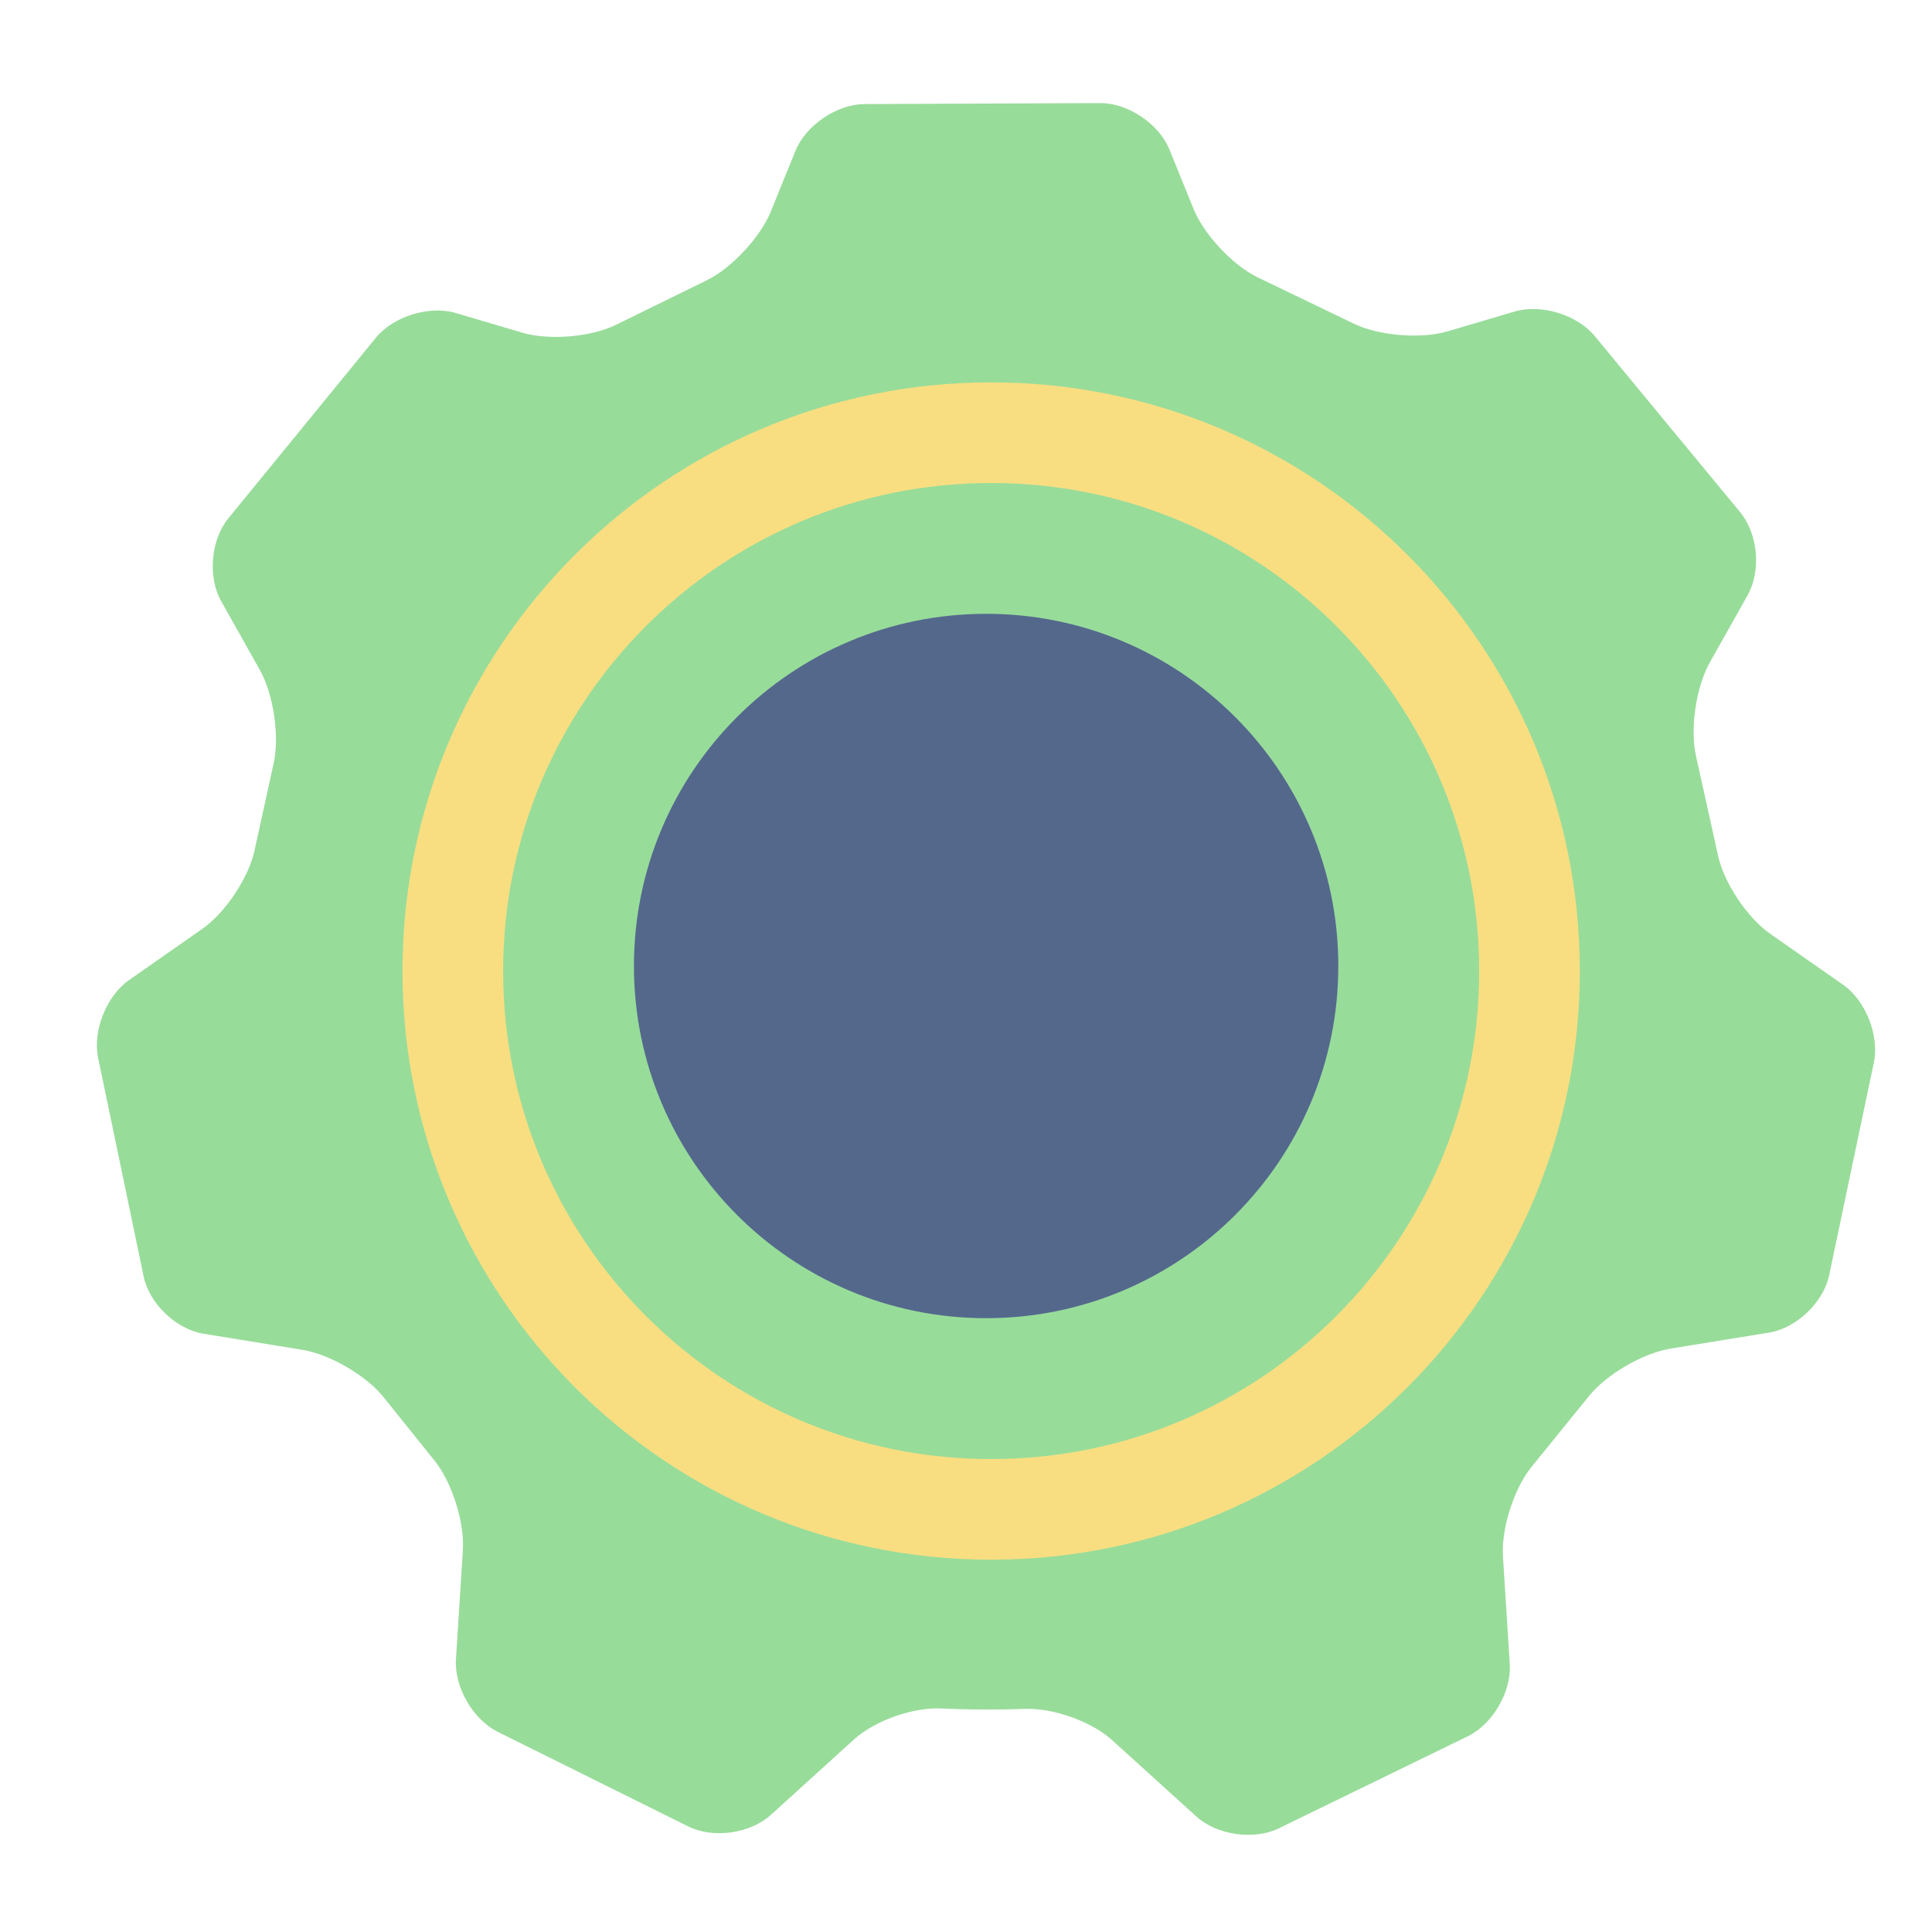
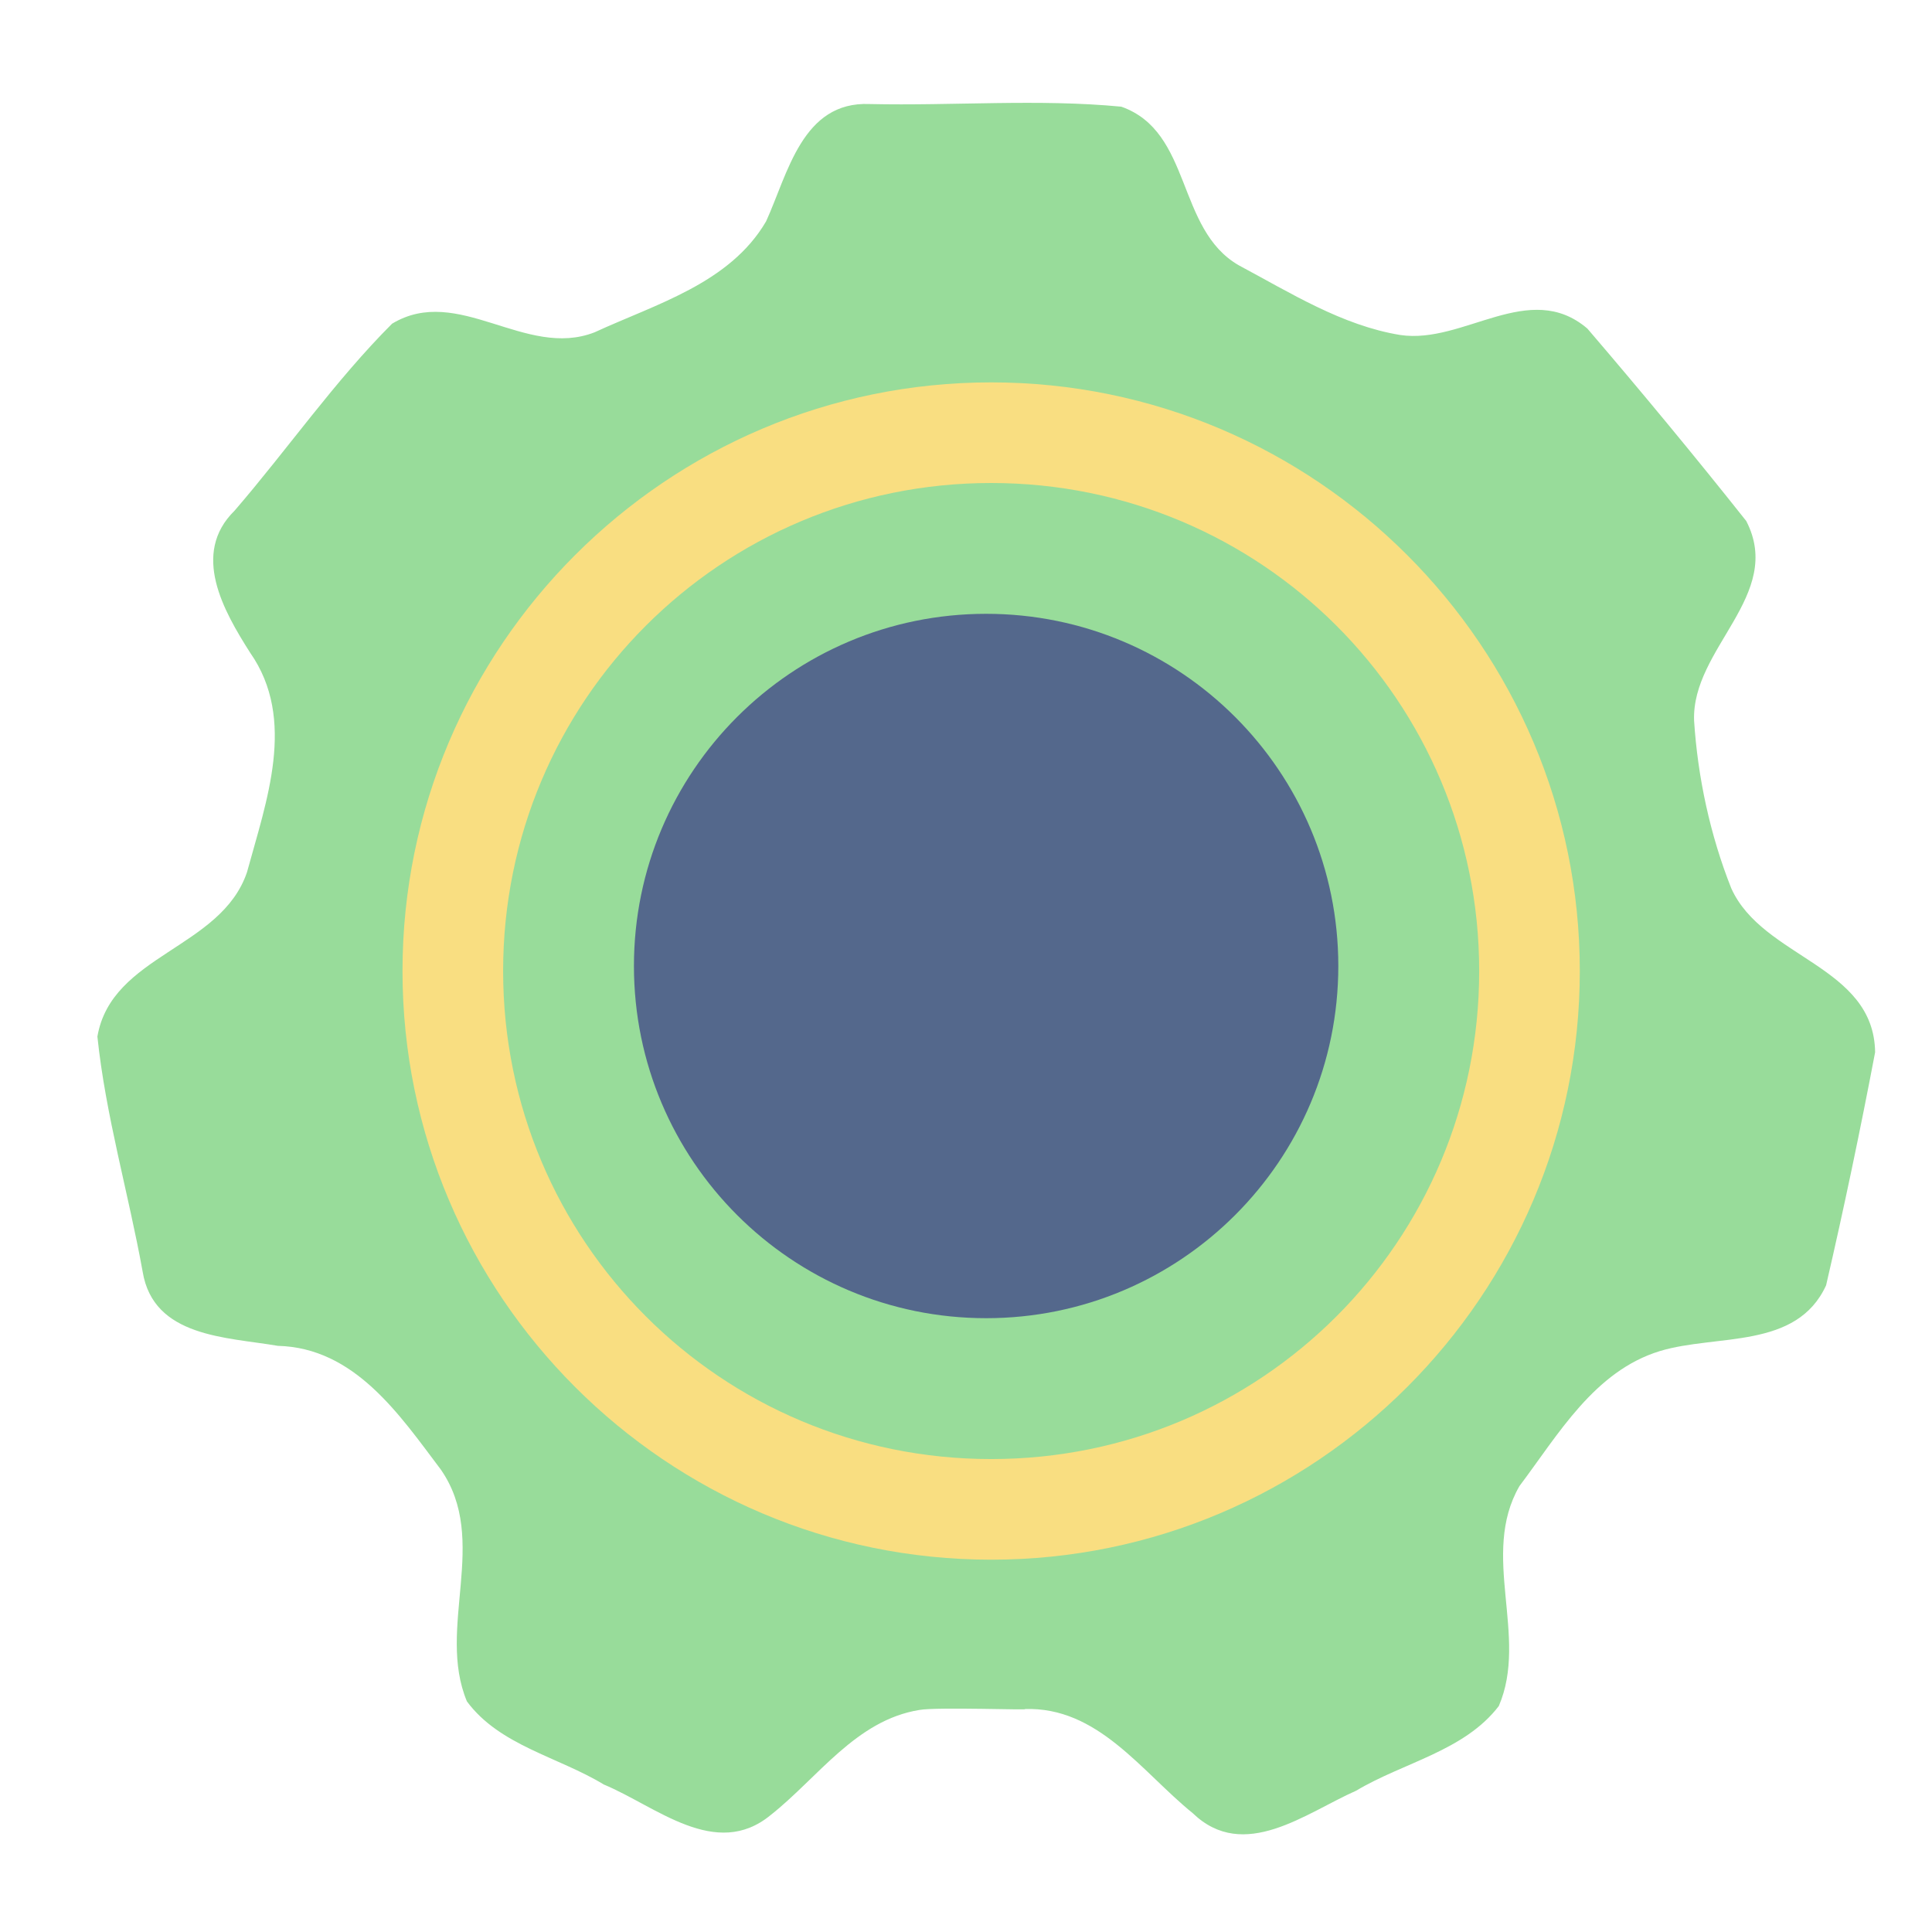
- <svg xmlns="http://www.w3.org/2000/svg" width="192" height="192" viewBox="0 0 192 192" version="1.1" id="svg865">
-   <defs id="defs869" />
-   <path style="fill:#98dc9a;fill-rule:evenodd;fill-opacity:1" id="path857" d="m 76.59,180.375 c -2.048,1.856 -5.714,2.365 -8.188,1.136 L 49.477,172.116 c -2.474,-1.228 -4.339,-4.454 -4.165,-7.216 l 0.686,-10.856 c 0.174,-2.757 -1.085,-6.735 -2.81,-8.883 l -5.077,-6.321 c -1.726,-2.149 -5.327,-4.25 -8.069,-4.696 l -9.805,-1.596 c -2.73,-0.444 -5.4,-2.994 -5.961,-5.69 L 9.753,105.142 c -0.562,-2.698 0.819,-6.17 3.08,-7.75 l 7.285,-5.093 c 2.263,-1.582 4.579,-5.058 5.169,-7.747 l 1.915,-8.726 c 0.592,-2.696 -0.027,-6.838 -1.376,-9.238 l -3.849,-6.851 c -1.351,-2.405 -1.029,-6.091 0.718,-8.229 L 37.353,33.567 c 1.748,-2.139 5.317,-3.238 7.96,-2.456 l 6.611,1.955 c 2.648,0.783 6.808,0.431 9.291,-0.787 l 9.009,-4.418 c 2.483,-1.218 5.34,-4.283 6.376,-6.835 l 2.45,-6.033 c 1.038,-2.557 4.124,-4.639 6.881,-4.651 l 23.404,-0.097 c 2.762,-0.011 5.845,2.058 6.884,4.616 l 2.398,5.906 c 1.04,2.561 3.906,5.611 6.39,6.807 l 9.556,4.601 c 2.489,1.199 6.663,1.533 9.301,0.753 l 6.646,-1.965 c 2.647,-0.783 6.217,0.307 7.98,2.442 l 14.458,17.511 c 1.76,2.131 2.088,5.815 0.735,8.222 l -3.773,6.715 c -1.354,2.41 -1.967,6.549 -1.372,9.237 l 2.207,9.971 c 0.596,2.692 2.909,6.154 5.172,7.736 l 7.239,5.061 c 2.261,1.58 3.631,5.06 3.063,7.759 l -4.439,21.113 c -0.569,2.705 -3.247,5.258 -5.967,5.701 l -9.791,1.593 c -2.727,0.444 -6.341,2.535 -8.084,4.683 l -5.744,7.08 c -1.738,2.142 -3.006,6.114 -2.833,8.863 l 0.678,10.73 c 0.174,2.753 -1.703,5.967 -4.175,7.171 l -18.772,9.145 c -2.479,1.208 -6.152,0.68 -8.197,-1.173 l -8.399,-7.612 c -2.048,-1.856 -5.949,-3.229 -8.695,-3.067 l 1.182,-0.069 c -2.754,0.162 -7.211,0.153 -9.983,-0.021 l 0.605,0.038 c -2.759,-0.173 -6.65,1.185 -8.704,3.047 z" />
-   <circle style="fill:#54688c;fill-rule:evenodd;fill-opacity:1" id="circle859" r="35" cy="96" cx="98" />
-   <circle style="fill:none;fill-rule:evenodd;stroke:#f9de81;stroke-width:10" id="circle861" r="53.5" cy="96.5" cx="98.5" />
+ <svg xmlns="http://www.w3.org/2000/svg" width="192" height="192" viewBox="0 0 192 192" version="1.1" id="svg10">
+   <defs id="defs14" />
+   <path id="path2" d="m 76.59,180.375 c -5.47,4.509 -11.401,-0.883 -16.584,-3.032 -4.521,-2.748 -10.365,-3.873 -13.604,-8.26 -3.056,-7.318 2.286,-16.009 -2.591,-23.036 -4.126,-5.476 -8.565,-12.104 -16.203,-12.299 -5.09,-0.875 -12.363,-0.84 -13.432,-7.373 -1.409,-7.796 -3.679,-15.506 -4.497,-23.362 1.402,-8.156 12.29,-8.713 14.869,-16.341 1.906,-7.006 4.962,-15.164 0.311,-21.807 -2.64,-4.151 -5.902,-9.85 -1.54,-14.123 5.279,-6.126 9.945,-12.871 15.644,-18.573 6.558,-3.956 13.245,3.54 20.127,0.855 6.098,-2.814 13.435,-4.861 17.042,-11.023 2.17,-4.757 3.594,-11.95 10.294,-11.662 8.325,0.188 16.742,-0.528 25.006,0.262 7.065,2.493 5.439,12.173 11.677,15.764 5.103,2.723 10.272,5.988 16.051,6.927 6.303,0.943 12.815,-5.566 18.592,-0.638 5.374,6.272 10.659,12.656 15.791,19.127 3.799,7.369 -5.449,12.622 -5.186,19.839 0.36,5.633 1.607,11.406 3.693,16.654 3.122,6.955 14.181,7.675 14.297,16.299 -1.472,7.742 -3.093,15.483 -4.871,23.16 -2.935,6.403 -10.86,4.827 -16.508,6.532 -6.525,1.989 -10.109,8.298 -13.97,13.424 -3.945,6.843 0.939,14.935 -2.05,21.857 -3.42,4.468 -9.467,5.598 -14.167,8.407 -5.023,2.218 -11.159,7.142 -16.247,2.239 -5.092,-4.121 -9.426,-10.614 -16.728,-10.348 0.956,0.135 -8.728,-0.221 -10.431,0.089 -6.308,1.013 -10.072,6.719 -14.784,10.442 z" style="fill:#98dc9a;fill-rule:evenodd" />
+   <circle style="fill:#54688c;fill-rule:evenodd" id="circle4" r="35" cy="96" cx="98" />
+   <path style="color:#000000;font-style:normal;font-variant:normal;font-weight:normal;font-stretch:normal;font-size:medium;line-height:normal;font-family:sans-serif;font-variant-ligatures:normal;font-variant-position:normal;font-variant-caps:normal;font-variant-numeric:normal;font-variant-alternates:normal;font-feature-settings:normal;text-indent:0;text-align:start;text-decoration:none;text-decoration-line:none;text-decoration-style:solid;text-decoration-color:#000000;letter-spacing:normal;word-spacing:normal;text-transform:none;writing-mode:lr-tb;direction:ltr;text-orientation:mixed;dominant-baseline:auto;baseline-shift:baseline;text-anchor:start;white-space:normal;shape-padding:0;clip-rule:nonzero;display:inline;overflow:visible;visibility:visible;opacity:1;isolation:auto;mix-blend-mode:normal;color-interpolation:sRGB;color-interpolation-filters:linearRGB;solid-color:#000000;solid-opacity:1;vector-effect:none;fill:#f9de81;fill-opacity:1;fill-rule:evenodd;stroke:none;stroke-width:10;stroke-linecap:butt;stroke-linejoin:miter;stroke-miterlimit:4;stroke-dasharray:none;stroke-dashoffset:0;stroke-opacity:1;color-rendering:auto;image-rendering:auto;shape-rendering:auto;text-rendering:auto;enable-background:accumulate" d="M 98.5,38 C 66.251,38 40,64.251 40,96.5 40,128.749 66.251,155 98.5,155 130.749,155 157,128.749 157,96.5 157,64.251 130.749,38 98.5,38 Z m 0,10 C 125.345,48 147,69.655 147,96.5 147,123.345 125.345,145 98.5,145 71.655,145 50,123.345 50,96.5 50,69.655 71.655,48 98.5,48 Z" id="circle6" />
</svg>
